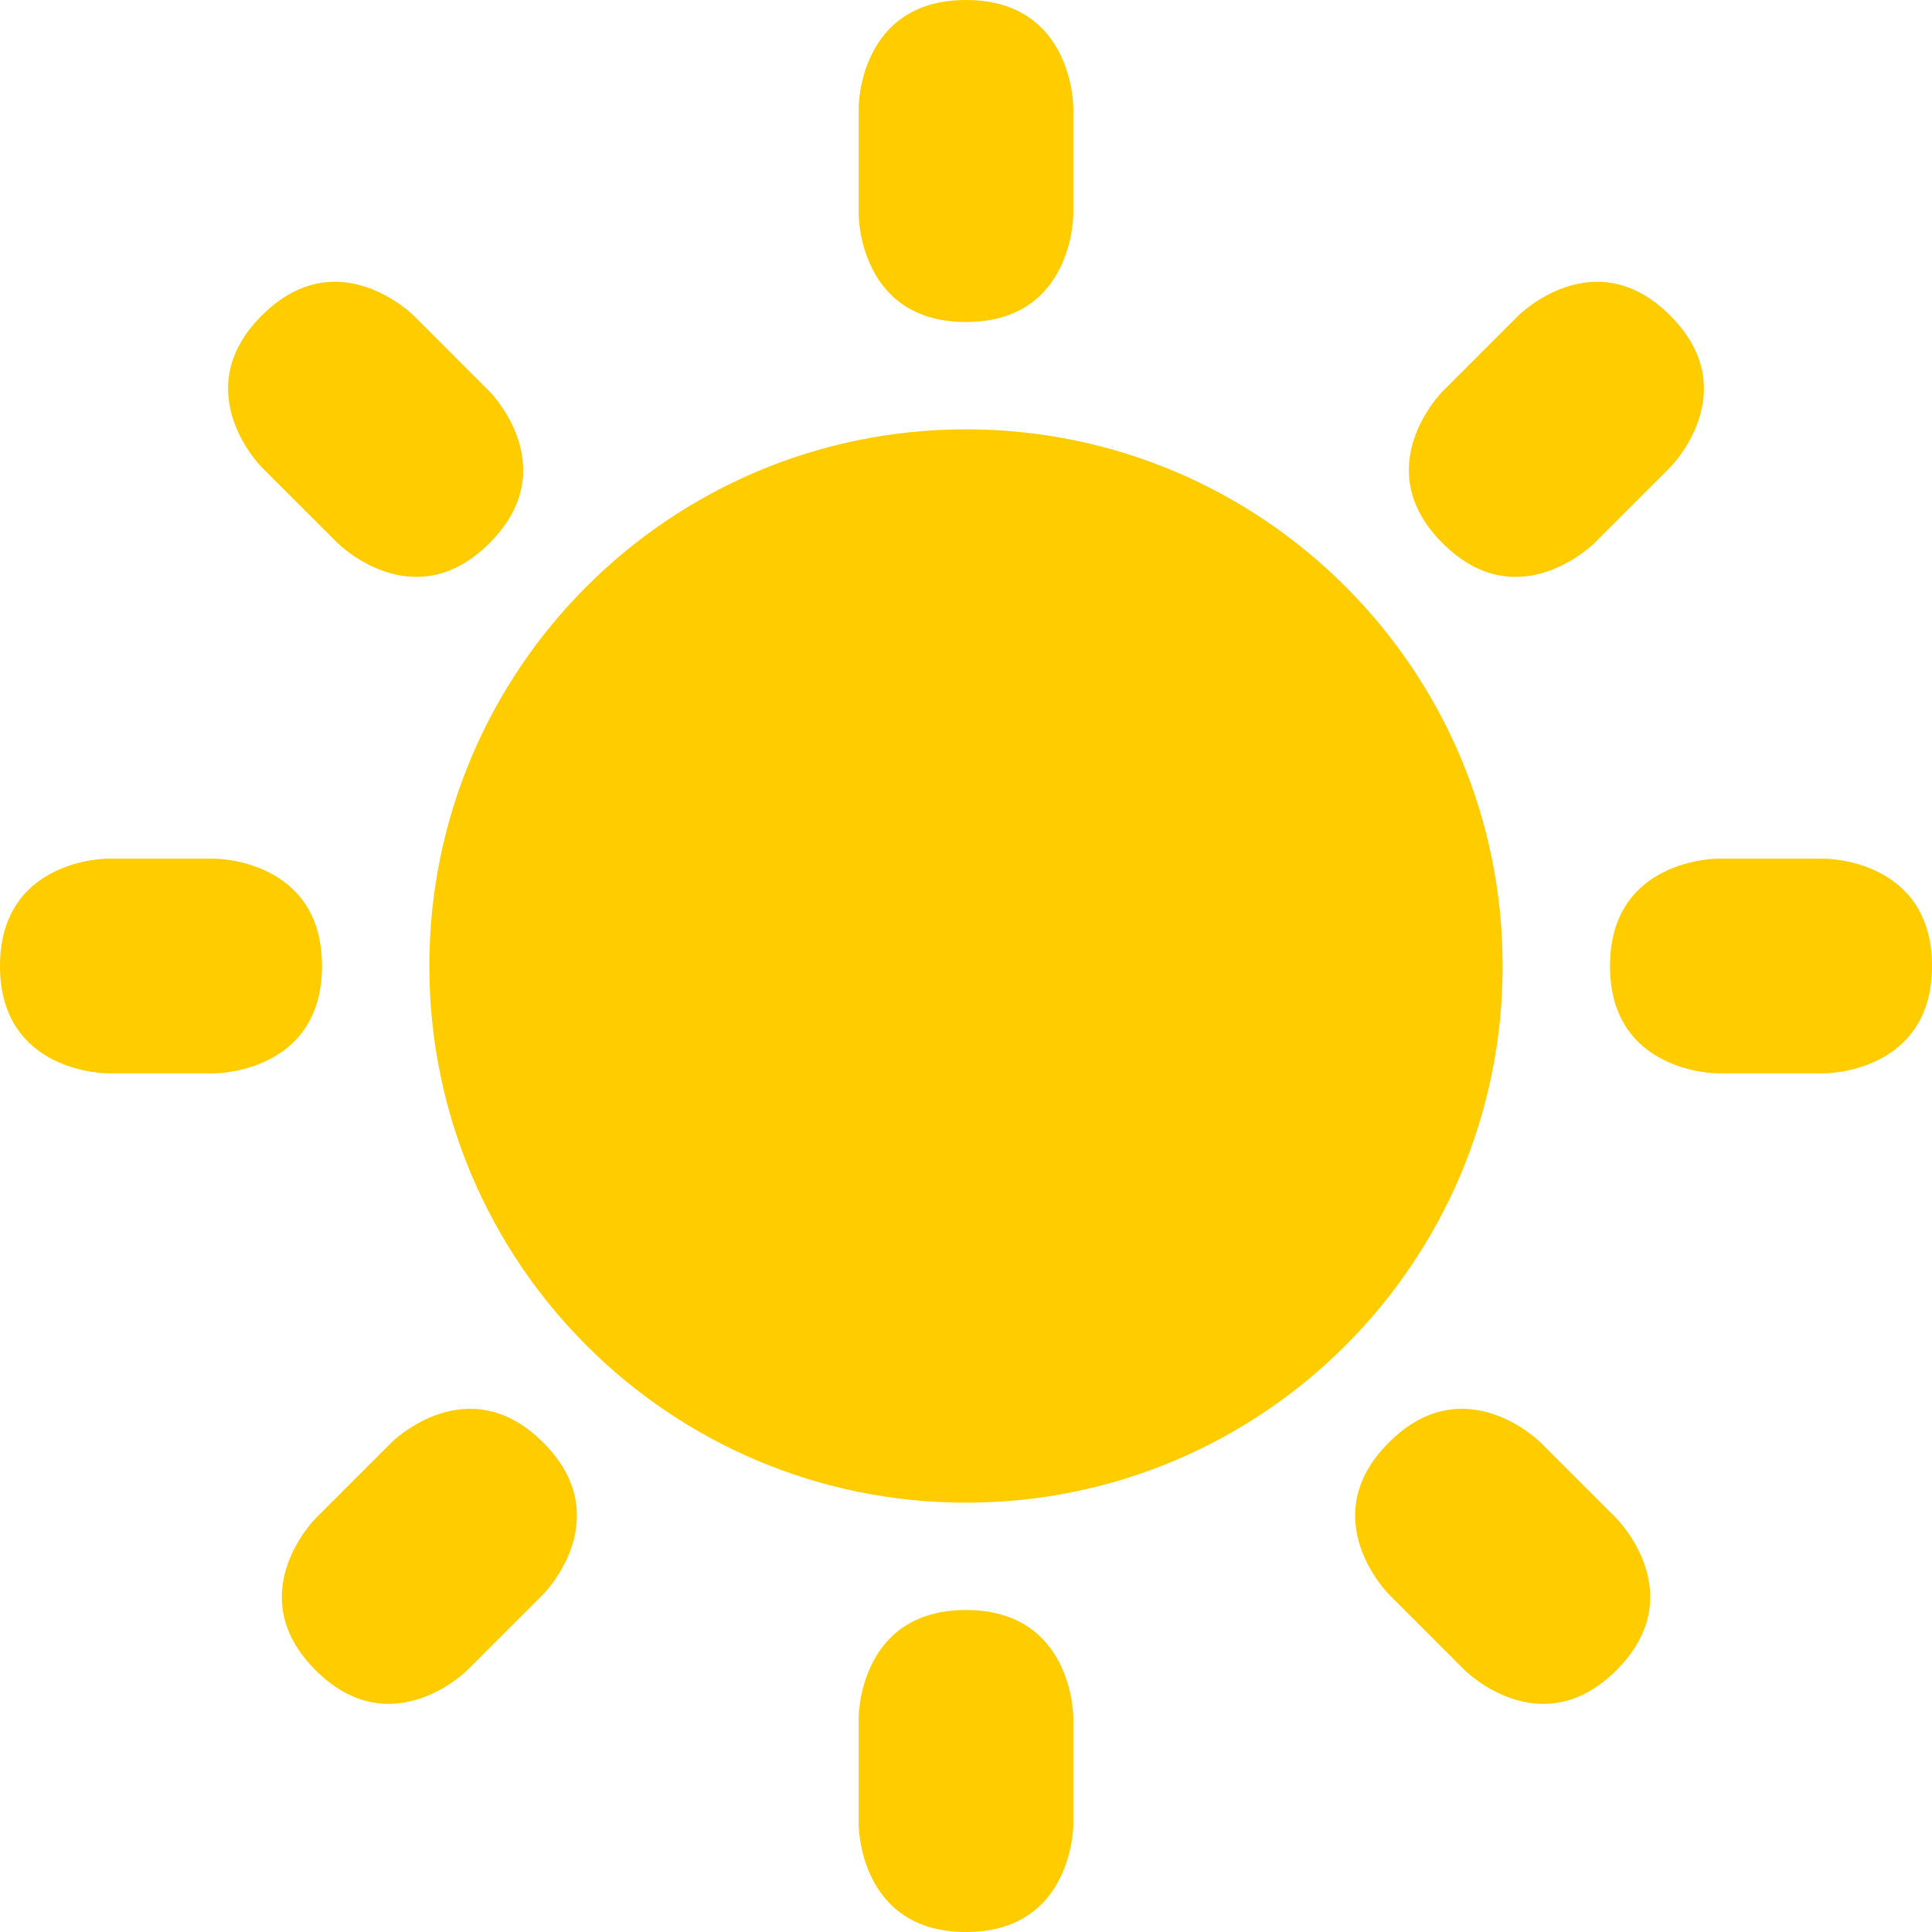
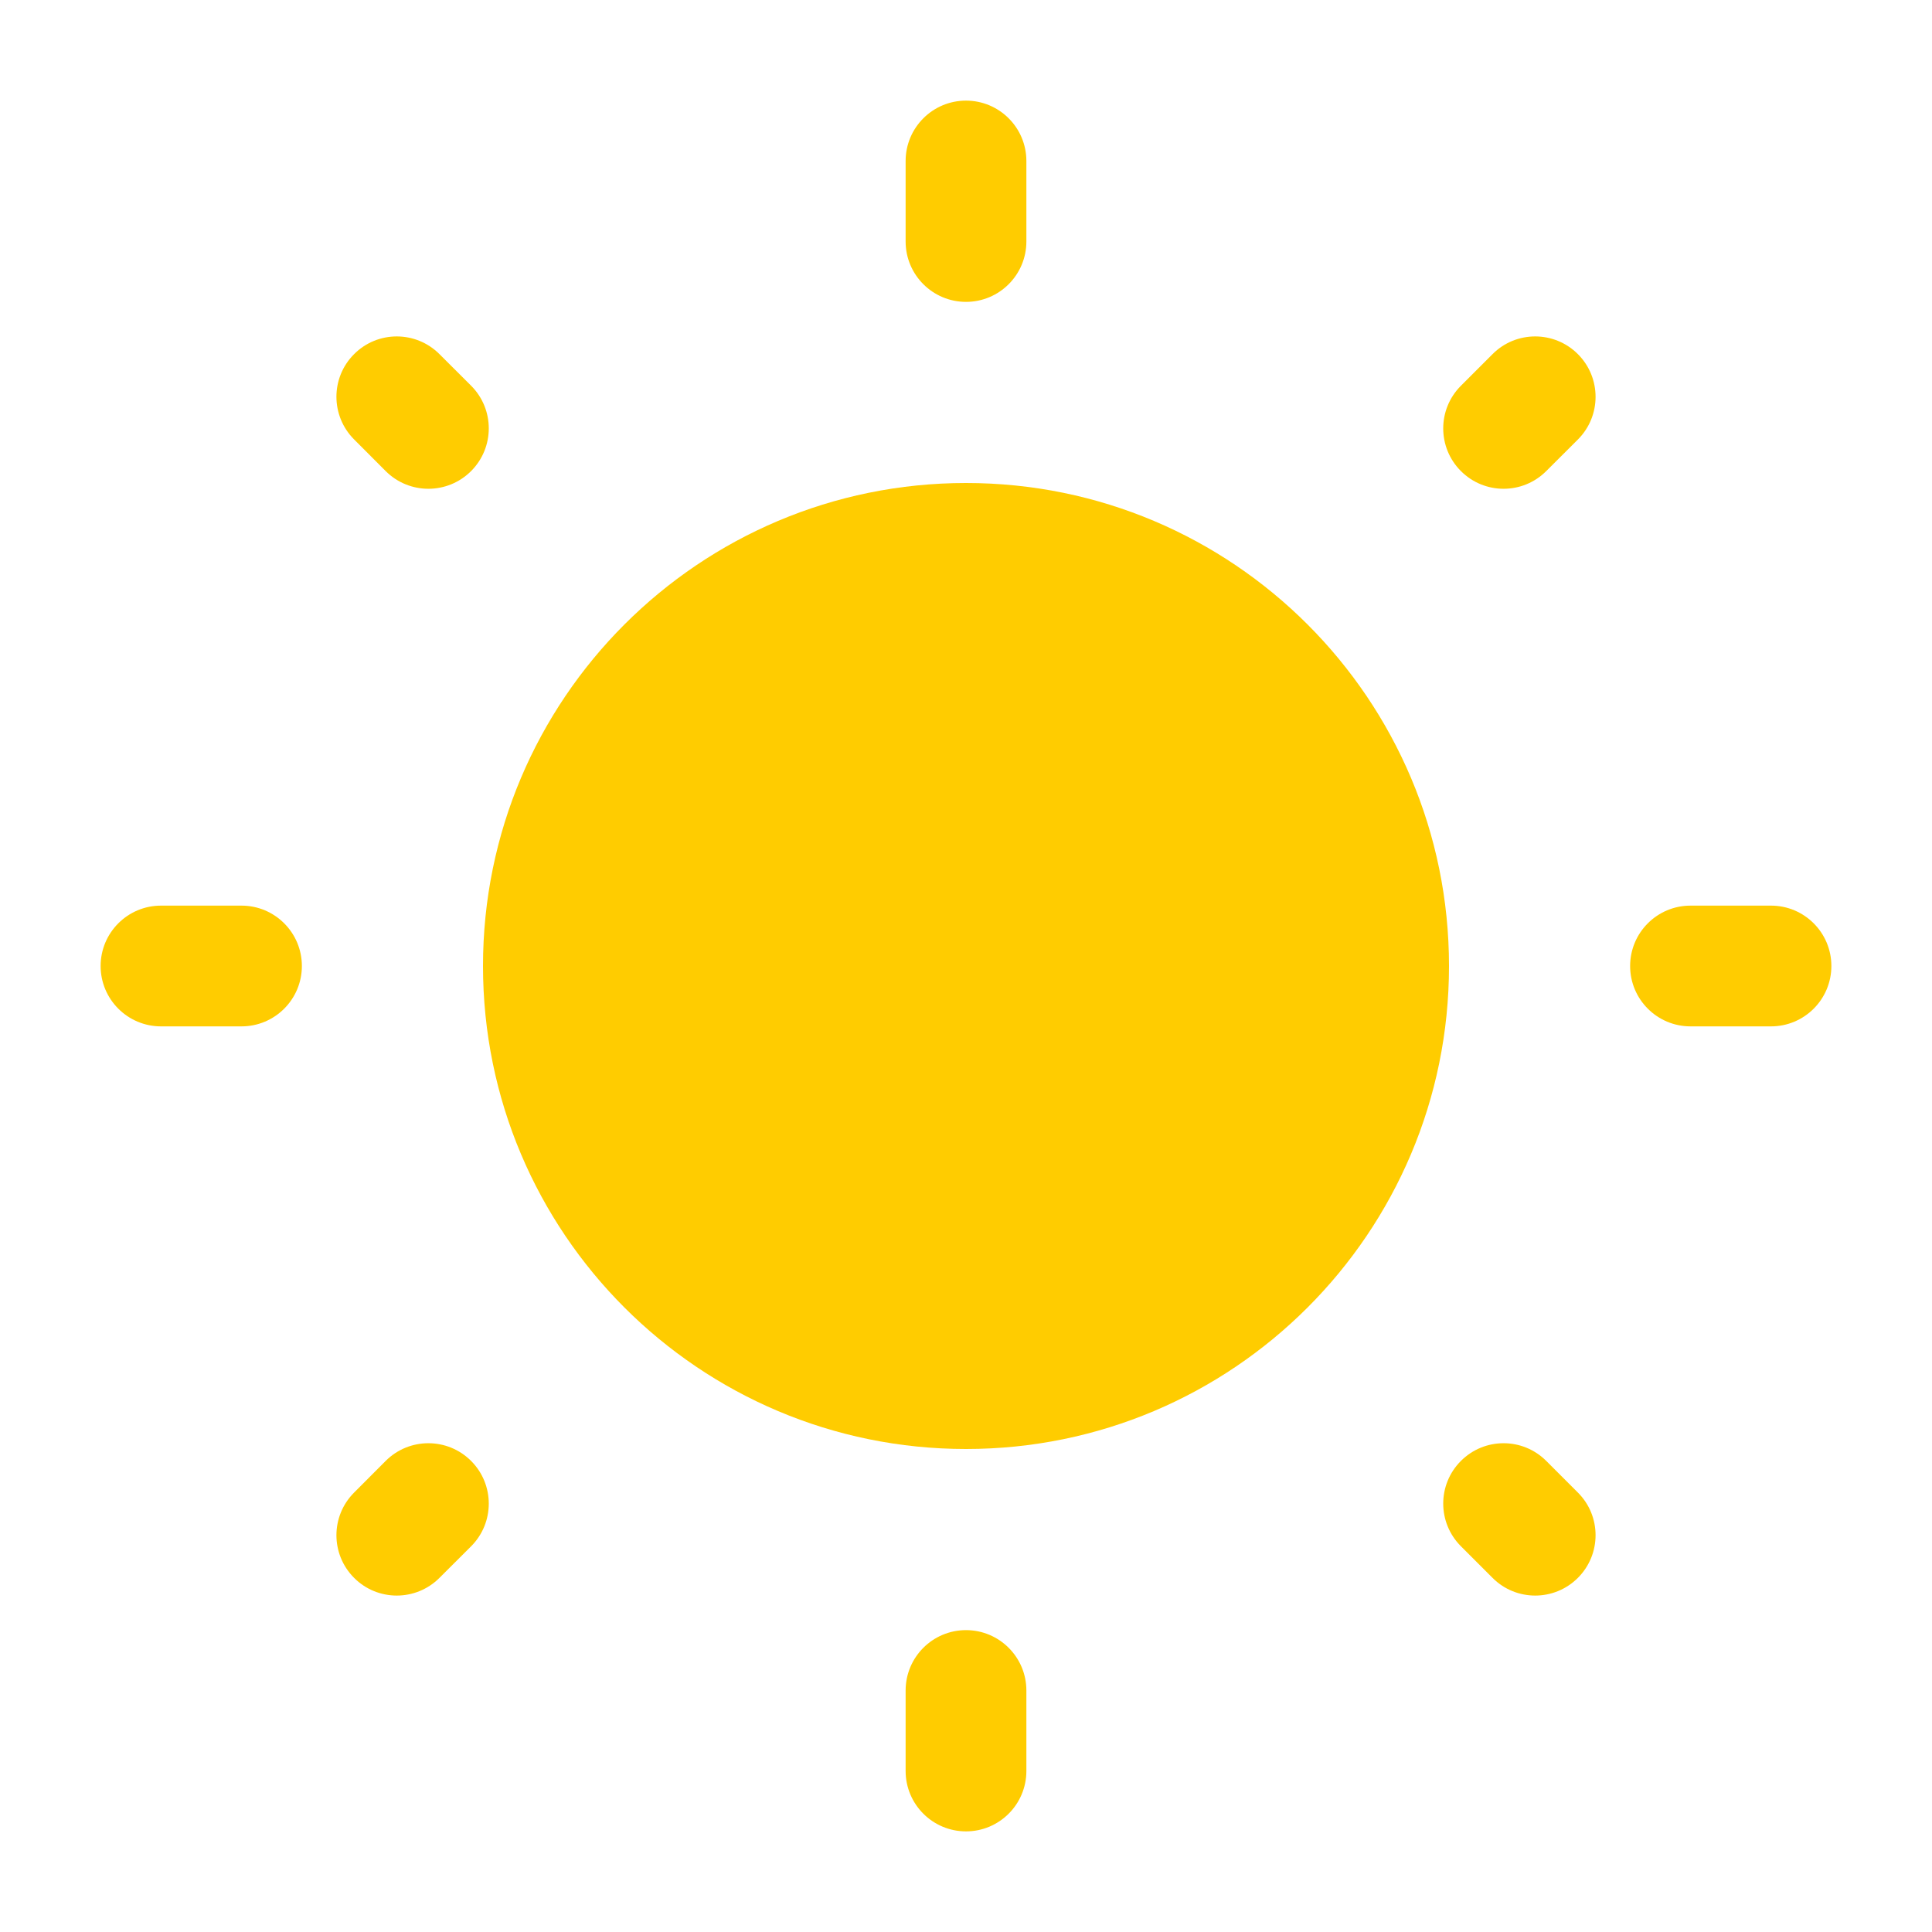
- <svg xmlns="http://www.w3.org/2000/svg" width="75px" height="75px" viewBox="0 0 36 36" aria-hidden="true" role="img" class="iconify iconify--twemoji" preserveAspectRatio="xMidYMid meet" fill="#000000">
+ <svg xmlns="http://www.w3.org/2000/svg" width="75px" height="75px" viewBox="0 0 24 24" fill="none">
  <g id="SVGRepo_bgCarrier" stroke-width="0" />
  <g id="SVGRepo_tracerCarrier" stroke-linecap="round" stroke-linejoin="round" />
  <g id="SVGRepo_iconCarrier">
-     <path fill="#FFCC00" d="M16 2s0-2 2-2s2 2 2 2v2s0 2-2 2s-2-2-2-2V2zm18 14s2 0 2 2s-2 2-2 2h-2s-2 0-2-2s2-2 2-2h2zM4 16s2 0 2 2s-2 2-2 2H2s-2 0-2-2s2-2 2-2h2zm5.121-8.707s1.414 1.414 0 2.828s-2.828 0-2.828 0L4.878 8.708s-1.414-1.414 0-2.829c1.415-1.414 2.829 0 2.829 0l1.414 1.414zm21 21s1.414 1.414 0 2.828s-2.828 0-2.828 0l-1.414-1.414s-1.414-1.414 0-2.828s2.828 0 2.828 0l1.414 1.414zm-.413-18.172s-1.414 1.414-2.828 0s0-2.828 0-2.828l1.414-1.414s1.414-1.414 2.828 0s0 2.828 0 2.828l-1.414 1.414zm-21 21s-1.414 1.414-2.828 0s0-2.828 0-2.828l1.414-1.414s1.414-1.414 2.828 0s0 2.828 0 2.828l-1.414 1.414zM16 32s0-2 2-2s2 2 2 2v2s0 2-2 2s-2-2-2-2v-2z" />
-     <circle fill="#FFCC00" cx="18" cy="18" r="10" />
+     <path d="M18 12C18 15.314 15.314 18 12 18C8.686 18 6 15.314 6 12C6 8.686 8.686 6 12 6C15.314 6 18 8.686 18 12Z" fill="#FFCC00" />
+     <path fill-rule="evenodd" clip-rule="evenodd" d="M12 1.25C12.414 1.25 12.75 1.586 12.75 2V3C12.75 3.414 12.414 3.75 12 3.75C11.586 3.75 11.25 3.414 11.25 3V2C11.25 1.586 11.586 1.25 12 1.25ZM4.399 4.399C4.691 4.106 5.166 4.106 5.459 4.399L5.852 4.791C6.145 5.084 6.145 5.559 5.852 5.852C5.559 6.145 5.084 6.145 4.791 5.852L4.399 5.459C4.106 5.166 4.106 4.691 4.399 4.399ZM19.601 4.399C19.894 4.692 19.894 5.167 19.601 5.46L19.208 5.852C18.915 6.145 18.441 6.145 18.148 5.852C17.855 5.559 17.855 5.085 18.148 4.792L18.541 4.399C18.833 4.106 19.308 4.106 19.601 4.399ZM1.25 12C1.25 11.586 1.586 11.25 2 11.25H3C3.414 11.25 3.75 11.586 3.75 12C3.75 12.414 3.414 12.75 3 12.75H2C1.586 12.75 1.25 12.414 1.25 12ZM20.25 12C20.25 11.586 20.586 11.25 21 11.25H22C22.414 11.25 22.75 11.586 22.75 12C22.75 12.414 22.414 12.75 22 12.75H21C20.586 12.75 20.25 12.414 20.25 12ZM18.148 18.148C18.441 17.855 18.915 17.855 19.208 18.148L19.601 18.541C19.894 18.833 19.894 19.308 19.601 19.601C19.308 19.894 18.833 19.894 18.541 19.601L18.148 19.208C17.855 18.915 17.855 18.441 18.148 18.148ZM5.852 18.148C6.145 18.441 6.145 18.916 5.852 19.209L5.459 19.601C5.166 19.894 4.691 19.894 4.399 19.601C4.106 19.308 4.106 18.834 4.399 18.541L4.791 18.148C5.084 17.855 5.559 17.855 5.852 18.148ZM12 20.25C12.414 20.25 12.75 20.586 12.75 21V22C12.75 22.414 12.414 22.75 12 22.75C11.586 22.75 11.25 22.414 11.25 22V21C11.25 20.586 11.586 20.25 12 20.25Z" fill="#FFCC00" />
  </g>
</svg>
